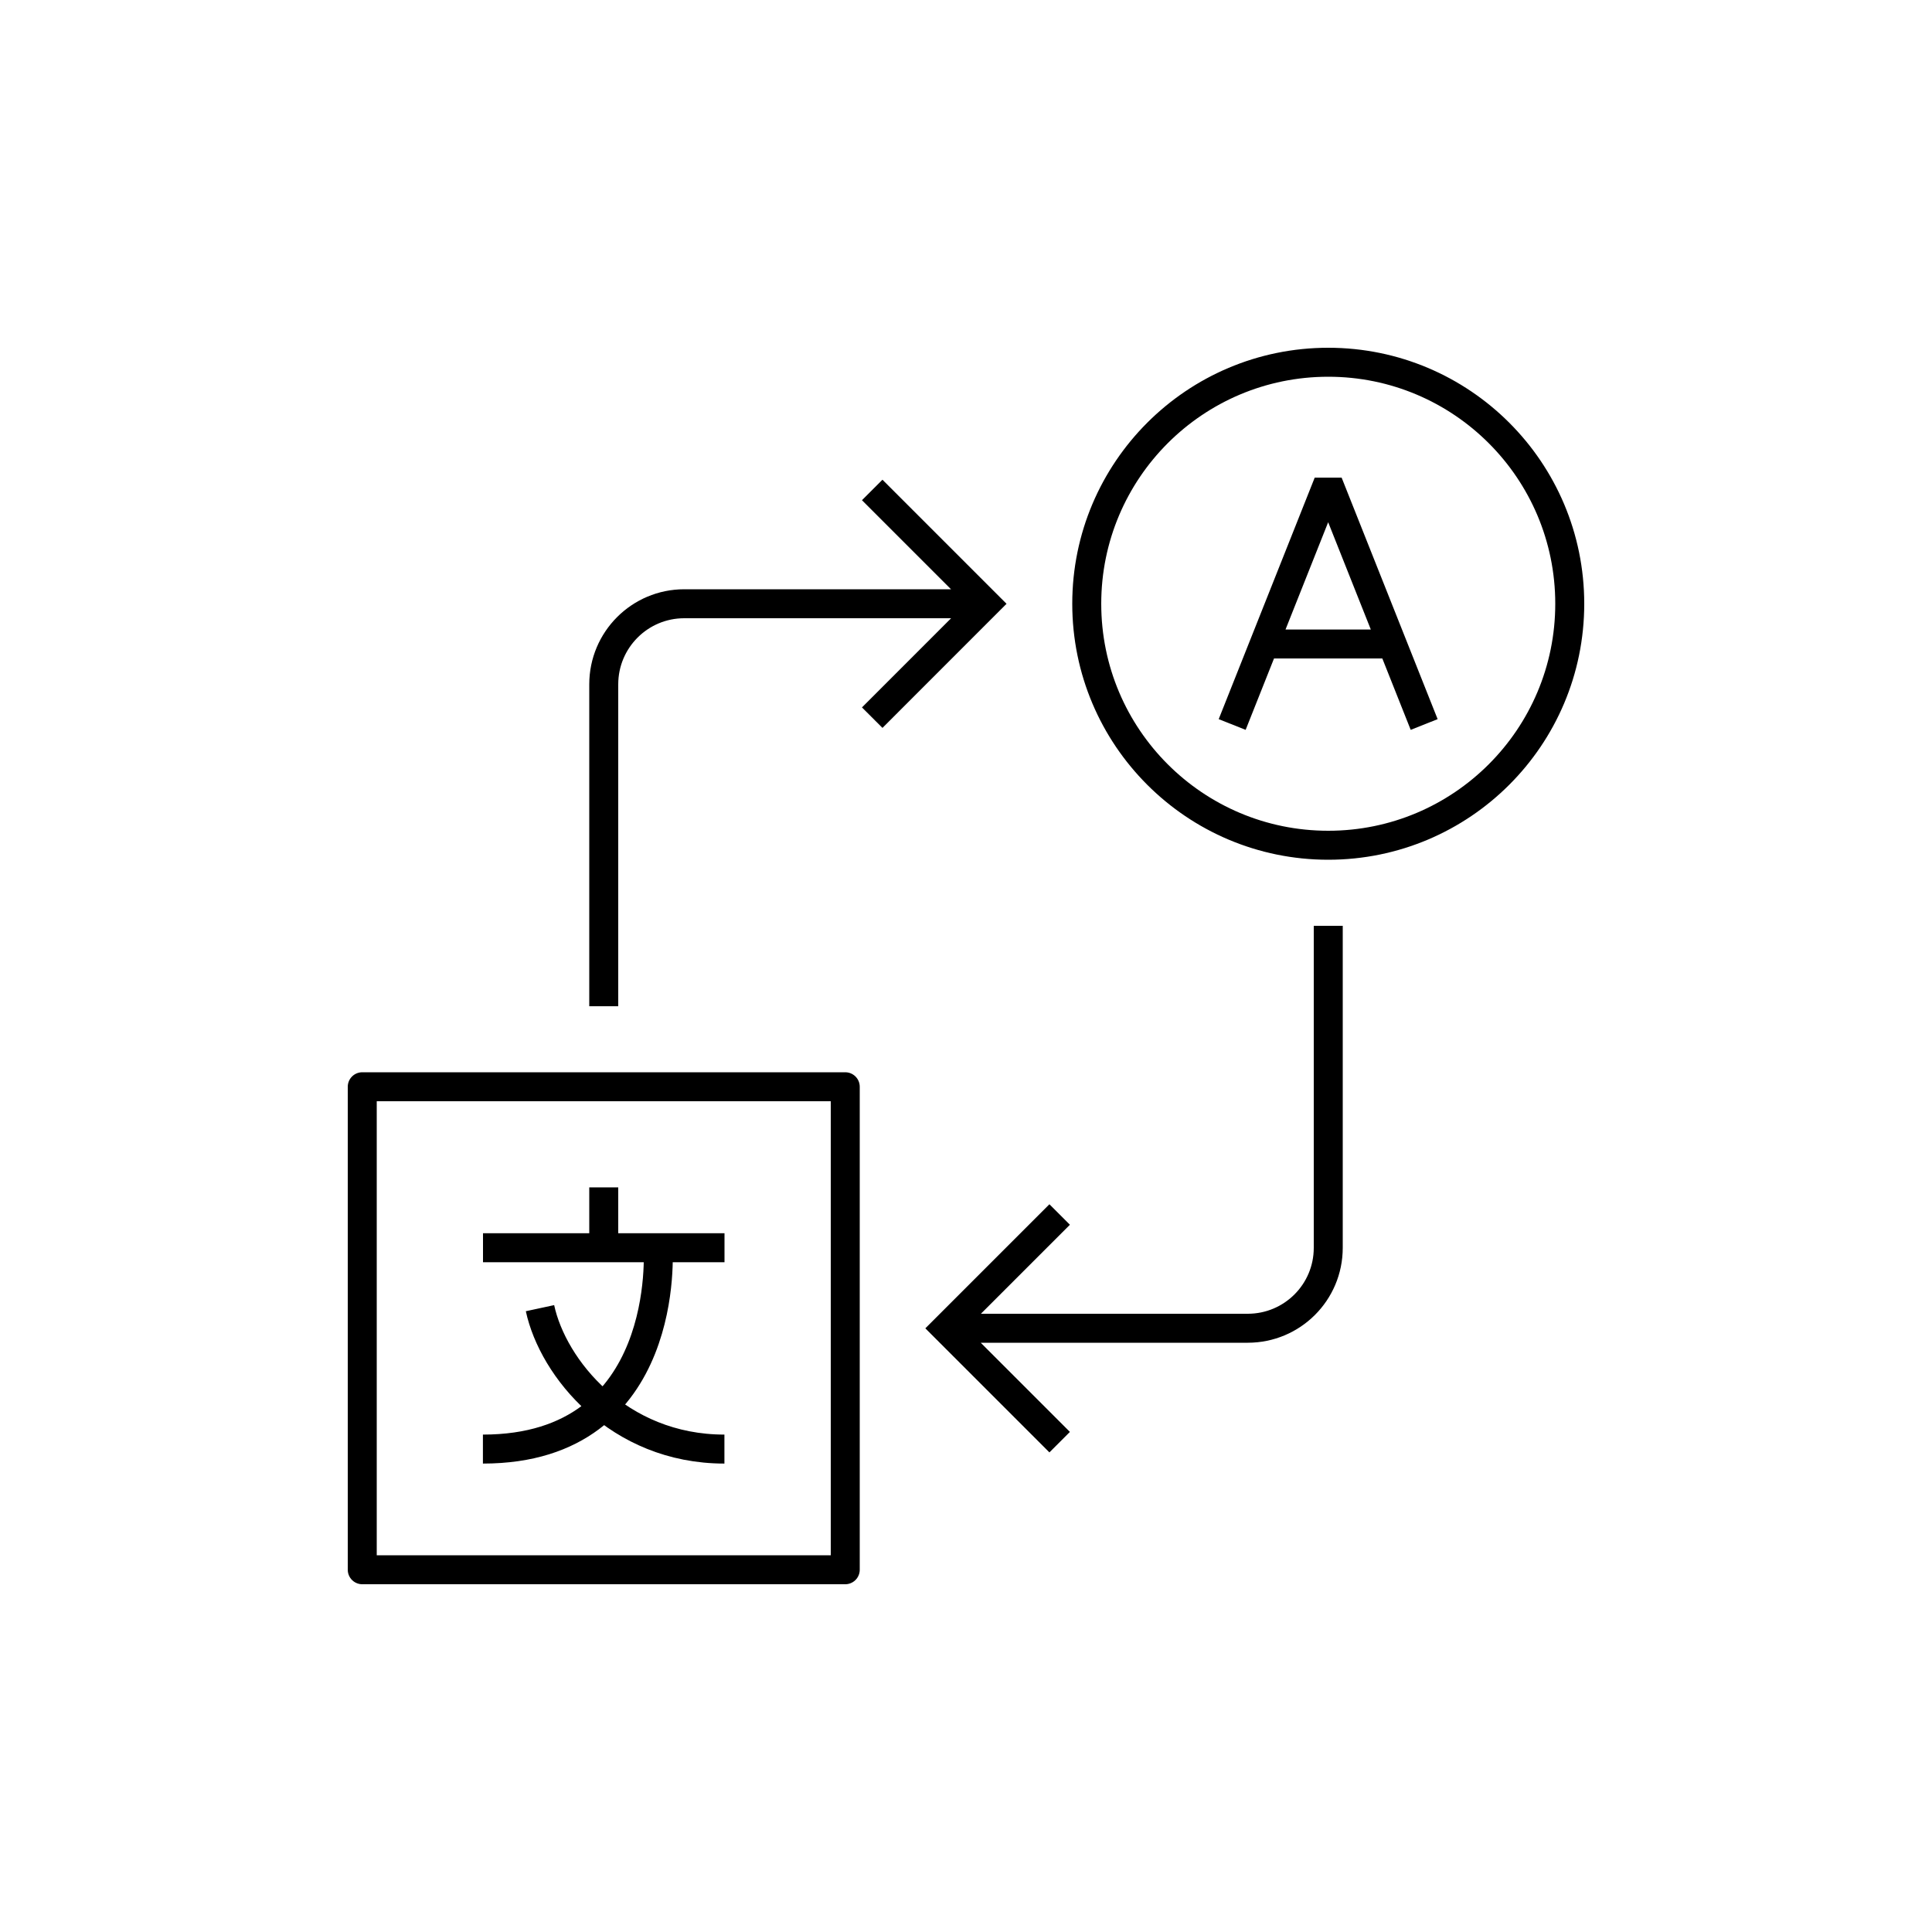
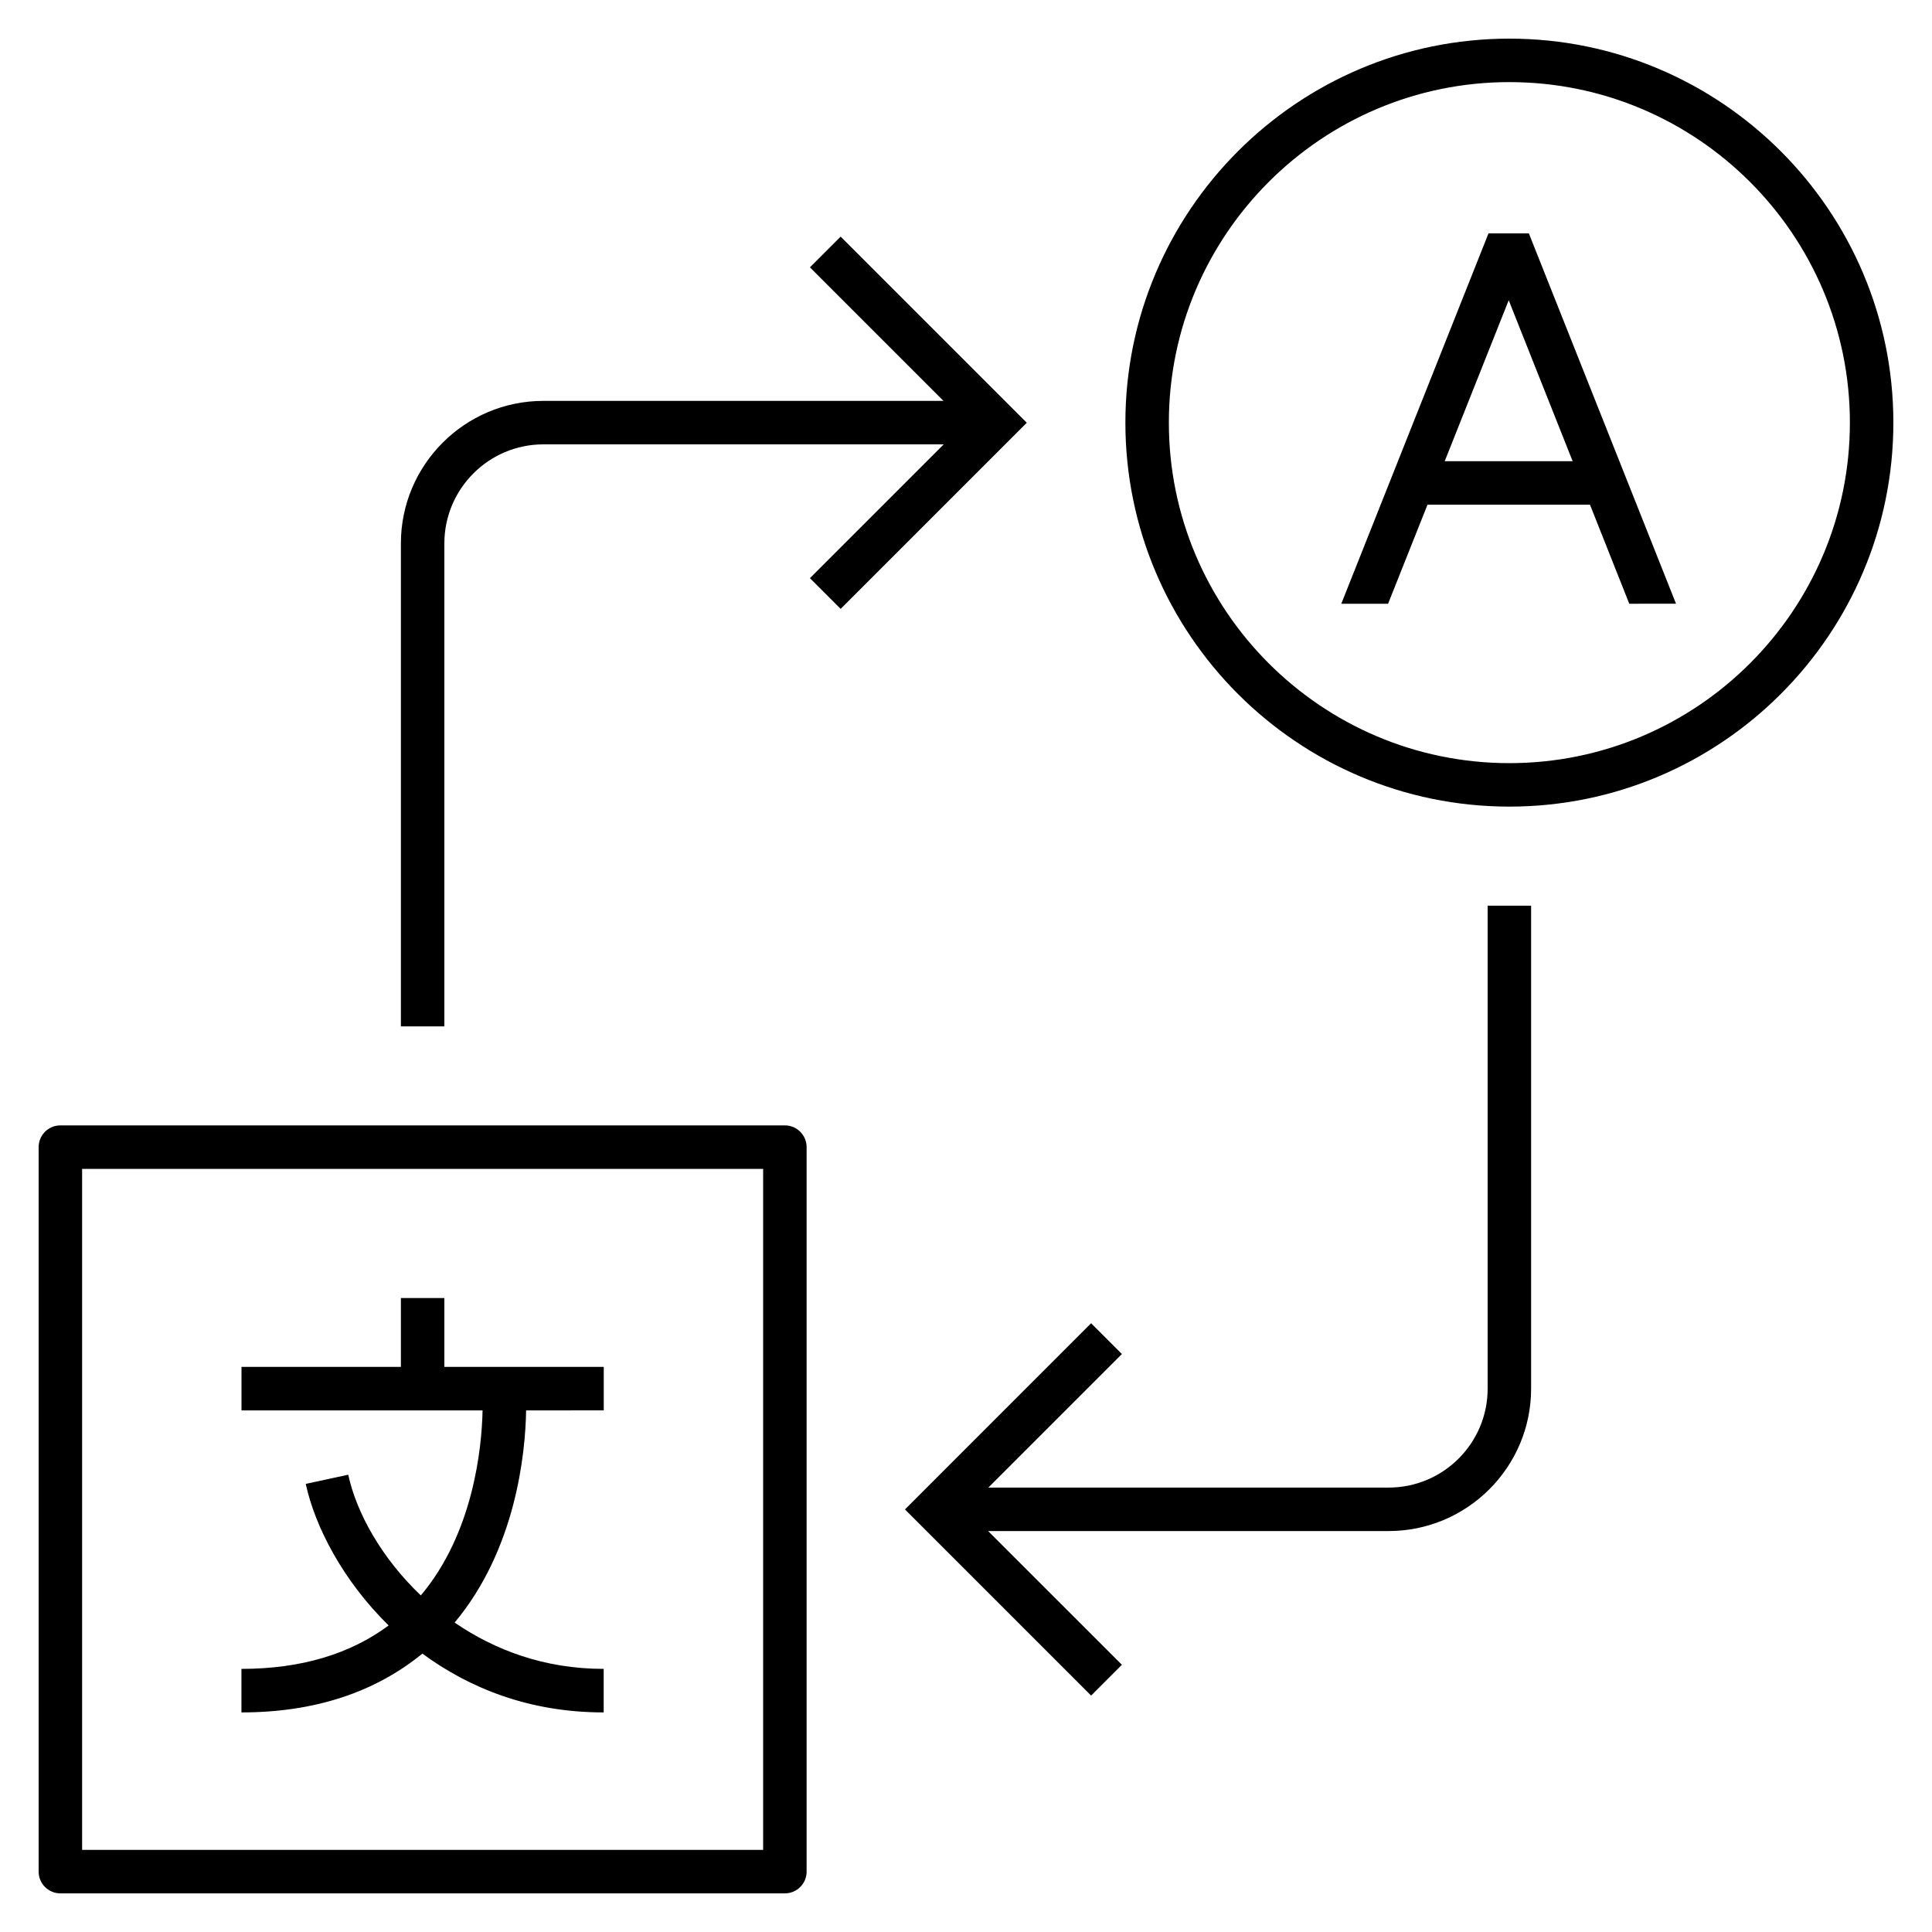
- <svg xmlns="http://www.w3.org/2000/svg" version="1.1" x="0px" y="0px" viewBox="0 0 48 48" style="enable-background:new 0 0 48 48;" xml:space="preserve">
-   <g id="language_translation">
-     <g id="language_translation_1_">
-       <rect x="9" y="27" style="fill:none;stroke:#000000;stroke-width:0.72;stroke-linejoin:round;stroke-miterlimit:10;" width="12" height="12" />
-       <path style="fill:none;stroke:#000000;stroke-width:0.72;stroke-linejoin:bevel;stroke-miterlimit:10;" d="M30.613,18l2.385-6    l2.385,6 M31.352,16h3.271" />
-       <path style="fill:none;stroke:#000000;stroke-width:0.72;stroke-miterlimit:10;" d="M39,15c0,3.314-2.686,6-6,6s-6-2.686-6-6    s2.686-6,6-6S39,11.686,39,15z M24.5,15L17,15c-1.105,0-2,0.897-2,2.002V25 M21.67,12.173l2.828,2.828L21.67,17.83 M33,23.002v8    C33,32.107,32.105,33,31,33h-7.502 M26.327,35.83l-2.828-2.828l2.828-2.828 M12,31h6 M15,29.5V31 M16.349,31.002    c0,0,0.358,5-4.351,5 M17.998,36.002c-2.639,0-4.262-2.014-4.582-3.501" />
-     </g>
-   </g>
-   <g id="Layer_1">
- </g>
+ <svg xmlns="http://www.w3.org/2000/svg" version="1.1" id="Layer_1" x="0px" y="0px" viewBox="0 0 32 32" style="enable-background:new 0 0 32 32;" xml:space="preserve">
+   <path id="language--translation_1_" d="M26.986,10l0.774-0.001l-2.437-6.133h-0.669L22.216,10h0.775l0.653-1.641h2.691L26.986,10z   M23.929,7.639l1.06-2.666l1.059,2.666H23.929z M13,31.36H1c-0.199,0-0.36-0.161-0.36-0.36V19c0-0.199,0.161-0.36,0.36-0.36h12  c0.199,0,0.36,0.161,0.36,0.36v12C13.36,31.199,13.199,31.36,13,31.36z M1.36,30.64h11.28V19.36H1.36V30.64z M25,13.36  c-3.507,0-6.36-2.853-6.36-6.36S21.493,0.64,25,0.64S31.36,3.493,31.36,7S28.507,13.36,25,13.36z M25,1.36  c-3.11,0-5.64,2.53-5.64,5.64s2.529,5.64,5.64,5.64s5.64-2.53,5.64-5.64S28.11,1.36,25,1.36z M13.924,3.919l-0.509,0.509  l2.212,2.212H9c-1.301,0-2.36,1.059-2.36,2.361V17h0.72V9.001C7.36,8.096,8.096,7.36,9,7.36h6.631l-2.216,2.216l0.509,0.509  l3.083-3.083L13.924,3.919z M24.64,15.001v8c0,0.903-0.735,1.638-1.64,1.638h-6.63l2.212-2.212l-0.51-0.51l-3.083,3.084l3.083,3.083  l0.51-0.51l-2.216-2.215H23c1.302,0,2.36-1.059,2.36-2.358v-8C25.36,15.001,24.64,15.001,24.64,15.001z M10,23.36v-0.72H7.36V21.5  H6.64v1.14H4v0.721h3.993c-0.013,0.631-0.156,2.036-1.023,3.064c-0.65-0.619-1.066-1.368-1.202-1.999l-0.704,0.152  c0.152,0.702,0.612,1.599,1.373,2.345c-0.634,0.47-1.445,0.719-2.438,0.719v0.721c1.225,0,2.221-0.34,2.997-0.974  c0.773,0.568,1.763,0.974,3.003,0.974v-0.721c-0.985,0-1.808-0.314-2.469-0.767c1.013-1.212,1.173-2.798,1.184-3.514L10,23.36  L10,23.36z" />
+   <rect id="_Transparent_Rectangle" style="fill:none;" width="32" height="32" />
</svg>
